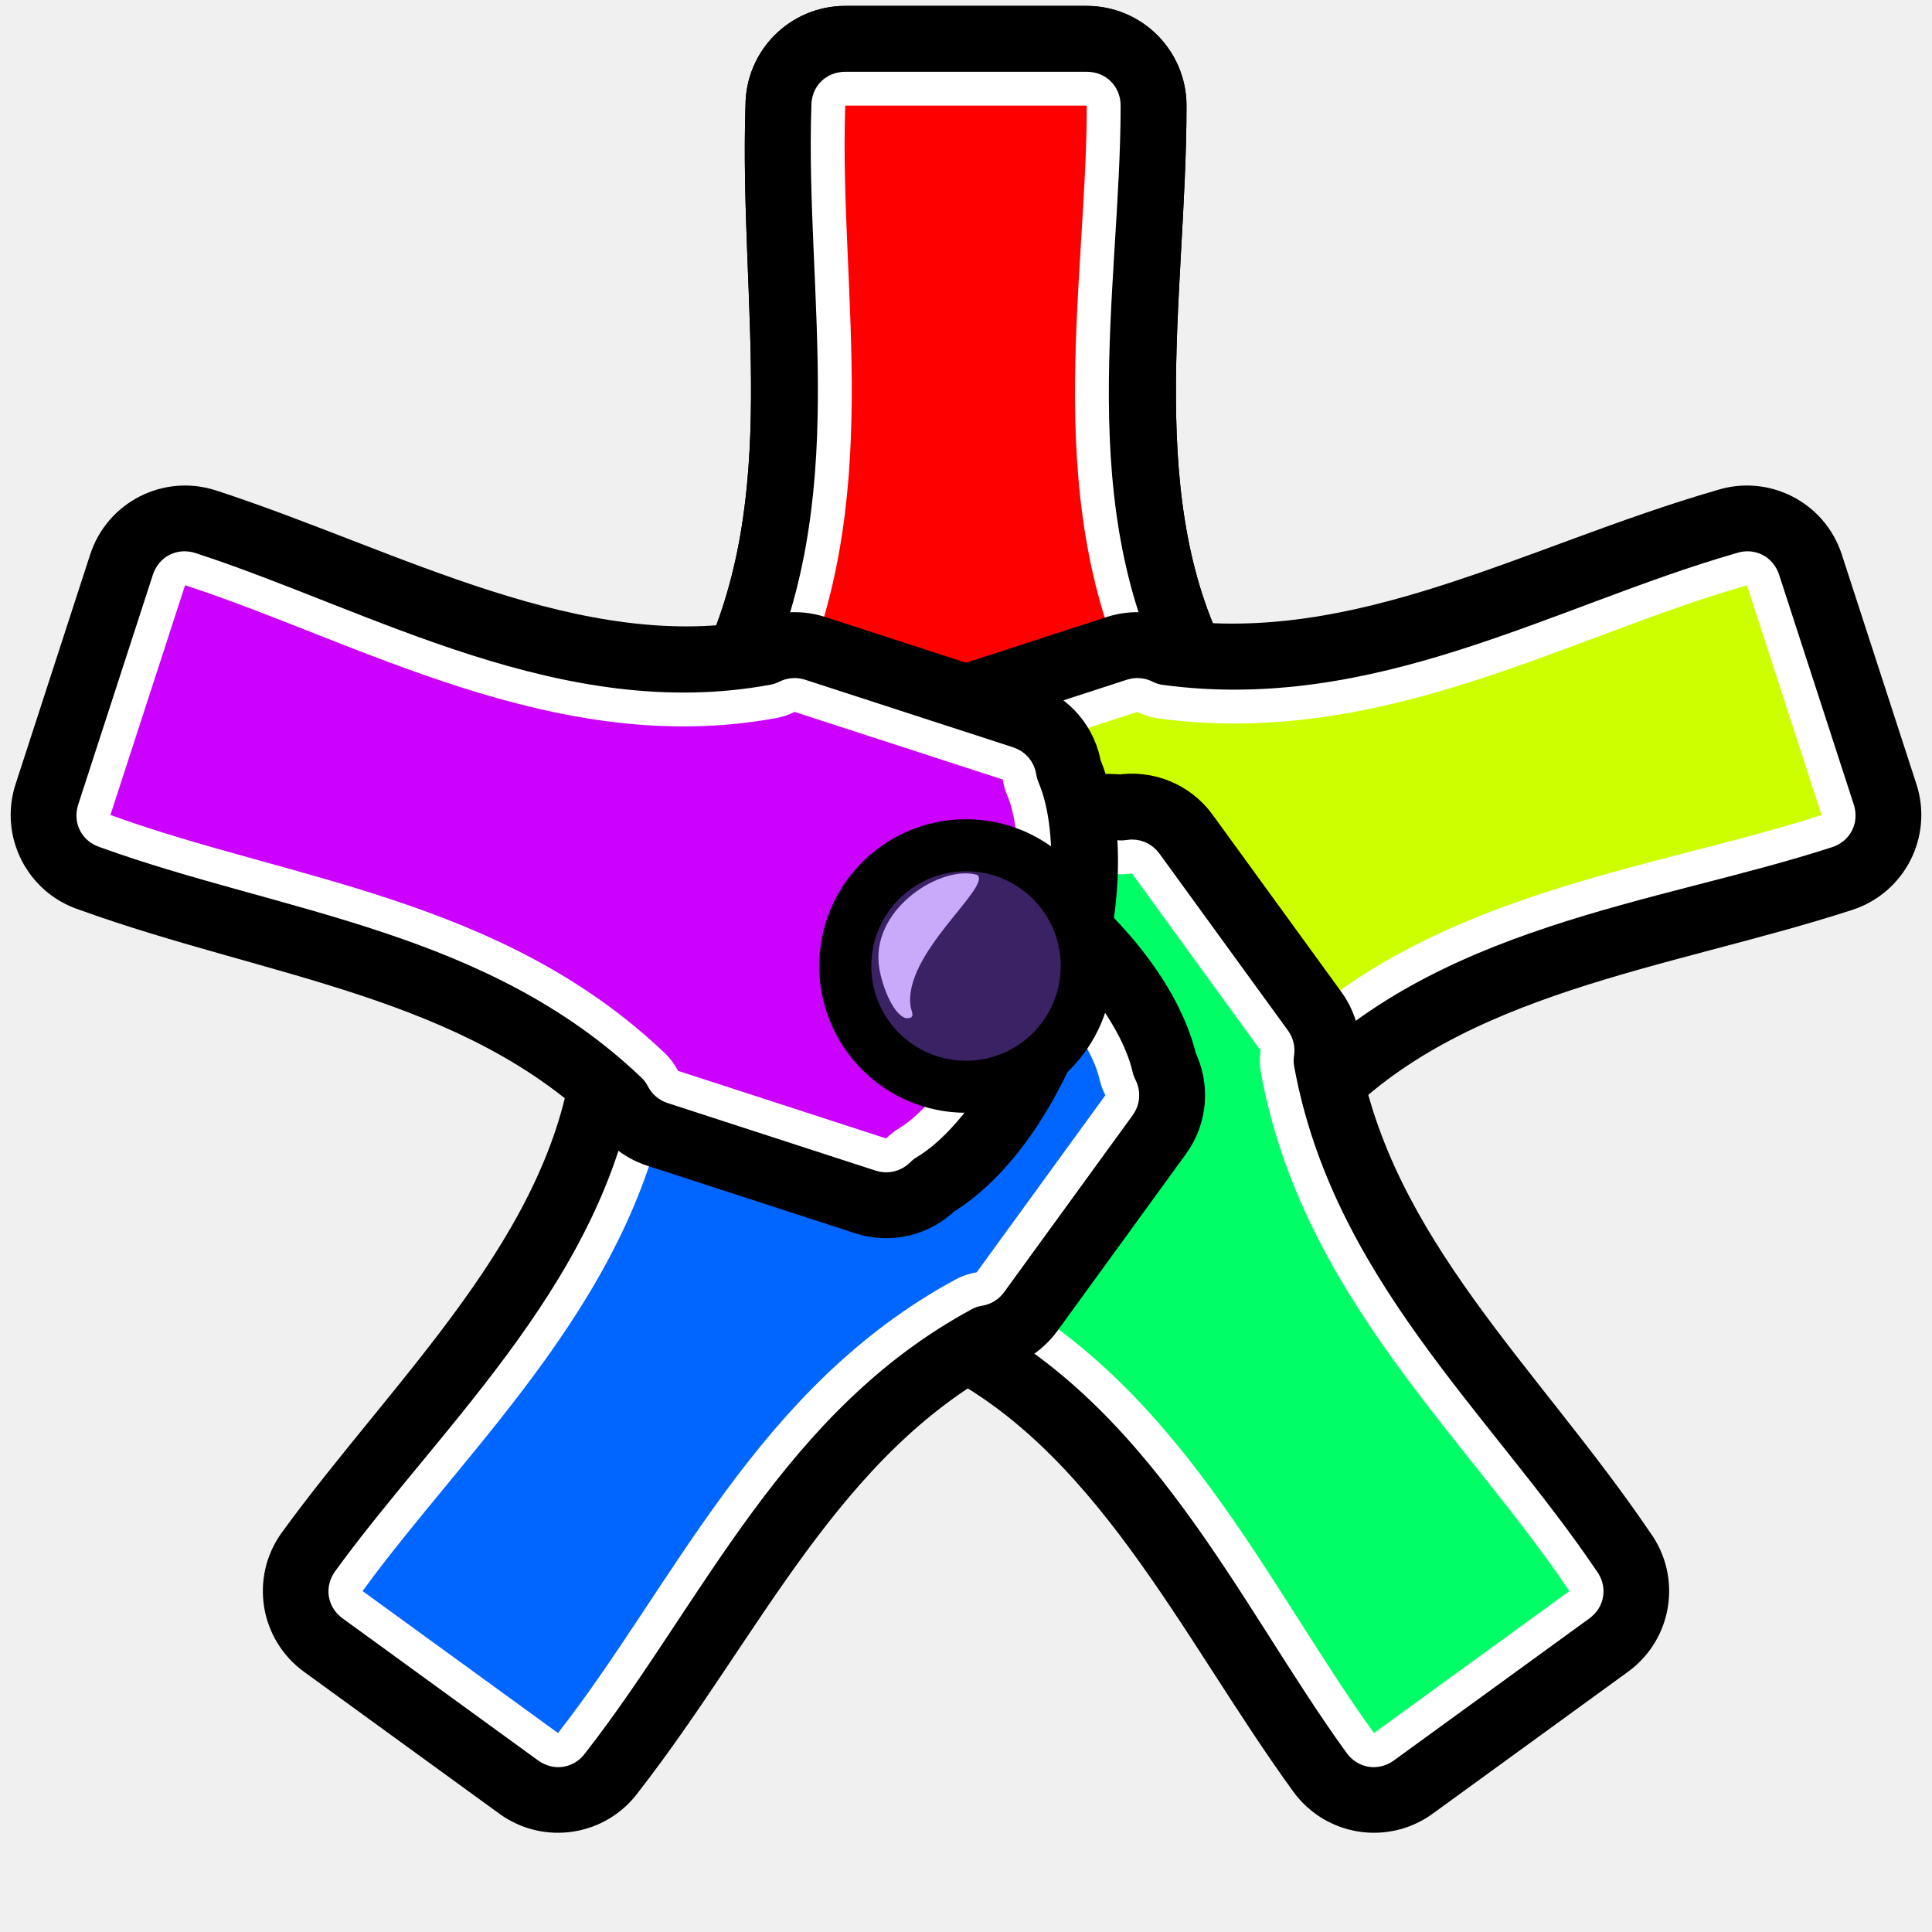
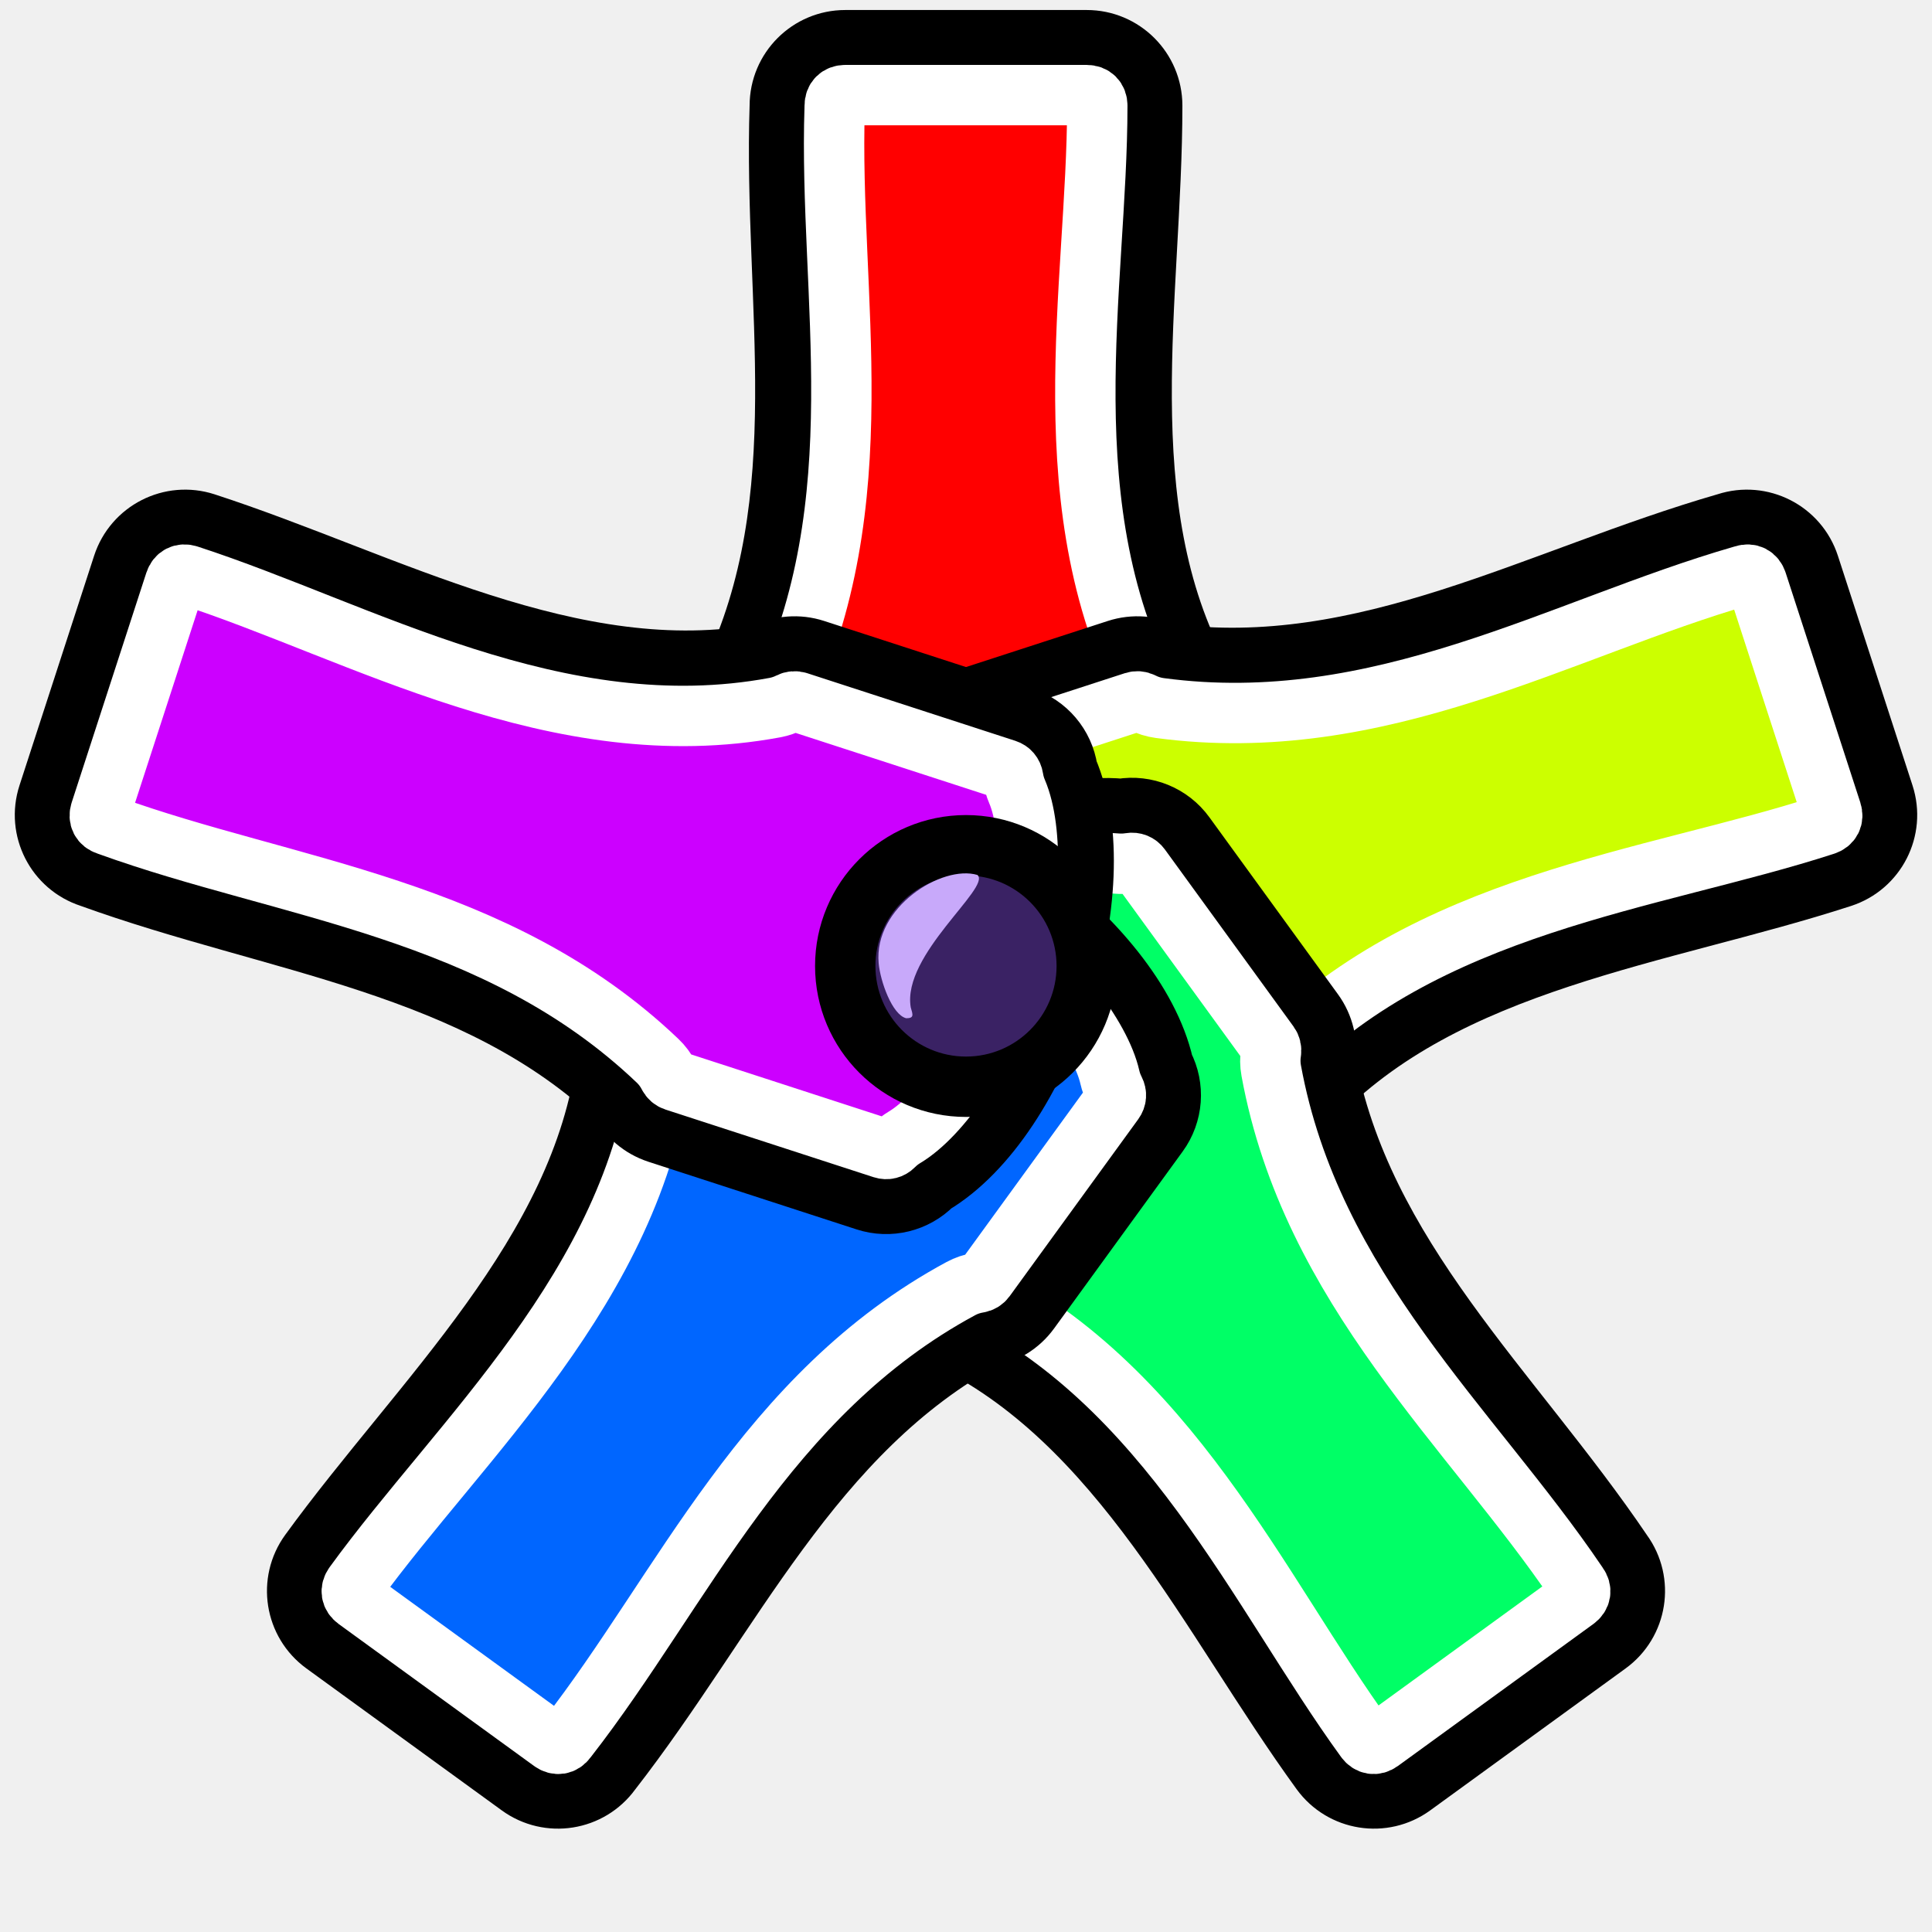
<svg xmlns="http://www.w3.org/2000/svg" xmlns:xlink="http://www.w3.org/1999/xlink" width="512.0px" height="512.0px" viewBox="0 0 512.0 512.0" version="1.1" id="SVGRoot">
  <defs id="defs857">
    </defs>
  <g id="layer1">
-     <g id="g1480">
-       <path id="path1461" style="font-variation-settings:normal;opacity:1;vector-effect:none;fill-opacity:1;stroke:#000000;stroke-width:18.182;stroke-linecap:butt;stroke-linejoin:miter;stroke-miterlimit:4;stroke-dasharray:none;stroke-dashoffset:0;stroke-opacity:1;stop-color:#000000;stop-opacity:1;" d="M 224,10.654 C 214.42,10.655 206.655,18.42 206.654,28 c -1.742,52.293 9.951,104.083 -12.92,151.734 -3.253,3.253 -5.08,7.665 -5.08,12.266 v 58 c 4.2e-4,6.57 3.712,12.575 9.588,15.514 C 224,288 288,288 313.758,265.514 c 5.876,-2.938 9.587,-8.944 9.588,-15.514 v -58 c 8e-5,-4.6 -1.827,-9.012 -5.08,-12.266 C 293.577,134.318 305.346,78.269 305.346,28 305.345,18.42 297.58,10.655 288,10.654 Z" />
-       <path id="use1513" style="font-variation-settings:normal;vector-effect:none;fill-opacity:1;stroke:#ffffff;stroke-width:8.972;stroke-linecap:butt;stroke-linejoin:miter;stroke-miterlimit:4;stroke-dasharray:none;stroke-dashoffset:0;stroke-opacity:1;stop-color:#000000;" d="m 224,23.508 c -2.634,1.51e-4 -4.492,1.858 -4.492,4.492 a 12.854,12.854 0 0 1 -0.008,0.428 c -1.669,50.097 11.005,104.402 -14.178,156.869 a 12.854,12.854 0 0 1 -2.498,3.525 c -0.846,0.846 -1.316,1.981 -1.316,3.178 v 58 c 1.1e-4,1.729 0.936,3.244 2.482,4.018 a 12.854,12.854 0 0 1 2.705,1.814 c 8.906,7.775 29.012,13.693 49.305,13.693 20.293,0 40.399,-5.919 49.305,-13.693 a 12.854,12.854 0 0 1 2.705,-1.814 c 1.546,-0.773 2.482,-2.289 2.482,-4.018 v -58 c 2e-5,-1.197 -0.47,-2.332 -1.316,-3.178 a 12.854,12.854 0 0 1 -2.203,-2.949 C 279.347,135.053 292.492,76.263 292.492,28 292.492,25.366 290.634,23.508 288,23.508 Z" />
+     <g id="g1480" transform="translate(416,-23.50781)">
+       <path id="path1461" style="font-variation-settings:normal;opacity:1;vector-effect:none;fill-opacity:1;stroke:#000000;stroke-width:16;stroke-linecap:butt;stroke-linejoin:miter;stroke-miterlimit:4;stroke-dasharray:none;stroke-dashoffset:0;stroke-opacity:1;stop-color:#000000;stop-opacity:1" d="M 224,10.654 C 214.42,10.655 206.655,18.42 206.654,28 c -1.742,52.293 9.951,104.083 -12.92,151.734 -3.253,3.253 -5.08,7.665 -5.08,12.266 v 58 c 4.2e-4,6.57 3.712,12.575 9.588,15.514 C 224,288 288,288 313.758,265.514 c 5.876,-2.938 9.587,-8.944 9.588,-15.514 v -58 c 8e-5,-4.6 -1.827,-9.012 -5.08,-12.266 C 293.577,134.318 305.346,78.269 305.346,28 305.345,18.42 297.58,10.655 288,10.654 Z" />
+       <path id="use1513" style="font-variation-settings:normal;vector-effect:none;fill-opacity:1;stroke:#ffffff;stroke-width:16;stroke-linecap:butt;stroke-linejoin:miter;stroke-miterlimit:4;stroke-dasharray:none;stroke-dashoffset:0;stroke-opacity:1;stop-color:#000000" d="m 224,25.207 c -1.715,9.8e-5 -2.793,1.078 -2.793,2.793 a 14.555,14.555 0 0 1 -0.008,0.484 c -1.659,49.807 11.145,104.443 -14.344,157.547 a 14.555,14.555 0 0 1 -2.83,3.994 c -0.528,0.528 -0.818,1.228 -0.818,1.975 v 58 c 7e-5,1.089 0.571,2.011 1.545,2.498 a 14.555,14.555 0 0 1 3.061,2.053 c 8.38,7.316 28.179,13.273 48.188,13.273 20.009,0 39.807,-5.957 48.188,-13.273 a 14.555,14.555 0 0 1 3.061,-2.053 c 0.974,-0.487 1.545,-1.409 1.545,-2.498 v -58 c 10e-6,-0.746 -0.291,-1.447 -0.818,-1.975 a 14.555,14.555 0 0 1 -2.496,-3.34 C 277.464,135.15 290.793,75.997 290.793,28 290.793,26.285 289.715,25.207 288,25.207 Z" />
    </g>
-     <use x="0" y="0" xlink:href="#g1480" fill="#ff0000" stroke="#ff0000" id="use2670" width="100%" height="100%" />
-     <use x="0" y="0" xlink:href="#g1480" transform="rotate(72,256,256)" fill="#ccff00" stroke="#ccff00" id="use2672" width="100%" height="100%" />
-     <use x="0" y="0" xlink:href="#g1480" transform="rotate(144,256,256)" fill="#00ff66" stroke="#00ff66" id="use2674" width="100%" height="100%" />
-     <use x="0" y="0" xlink:href="#g1480" transform="rotate(-144,256,256)" fill="#0066ff" stroke="#0066ff" id="use2676" width="100%" height="100%" />
-     <use x="0" y="0" xlink:href="#g1480" transform="rotate(-72,256,256)" fill="#cc00ff" stroke="#cc00ff" id="use2678" width="100%" height="100%" />
-     <circle style="fill:#3a2264;stroke:#000000;stroke-width:13.794;stroke-opacity:1.0;stop-color:#000000" id="path2680" cx="256" cy="256" r="32" />
+     <use x="0" y="0" xlink:href="#g1480" fill="#ff0000" stroke="#ff0000" id="use2670" width="100%" height="100%" transform="translate(-416,23.50781)" />
+     <use x="0" y="0" xlink:href="#g1480" transform="rotate(72,447.8221,-42.04127)" fill="#ccff00" stroke="#ccff00" id="use2672" width="100%" height="100%" />
+     <use x="0" y="0" xlink:href="#g1480" transform="rotate(144,460.1809,176.6628)" fill="#00ff66" stroke="#00ff66" id="use2674" width="100%" height="100%" />
+     <use x="0" y="0" xlink:href="#g1480" transform="rotate(-144,467.8191,311.8294)" fill="#0066ff" stroke="#0066ff" id="use2676" width="100%" height="100%" />
+     <use x="0" y="0" xlink:href="#g1480" transform="rotate(-72,480.1779,530.5335)" fill="#cc00ff" stroke="#cc00ff" id="use2678" width="100%" height="100%" />
+     <circle style="fill:#3a2264;stroke:#000000;stroke-width:16;stroke-opacity:1;stop-color:#000000" id="path2680" cx="256" cy="256" r="32" />
    <path style="font-variation-settings:normal;opacity:1;vector-effect:none;fill:#c8a9fa;fill-opacity:1;stroke:none;stroke-width:50;stroke-linecap:butt;stroke-linejoin:miter;stroke-miterlimit:4;stroke-dasharray:none;stroke-dashoffset:0;stroke-opacity:1;stop-color:#000000;stop-opacity:1" d="m 259.032,231.875 c 3.741,3.292 -20.025,21.118 -17.679,35.074 0.59,2.006 0.933,2.892 -1.196,2.897 -3.747,-0.919 -6.864,-9.807 -7.302,-14.551 -1.375,-14.887 16.795,-26.213 26.177,-23.42 z" id="path2684" />
  </g>
</svg>
